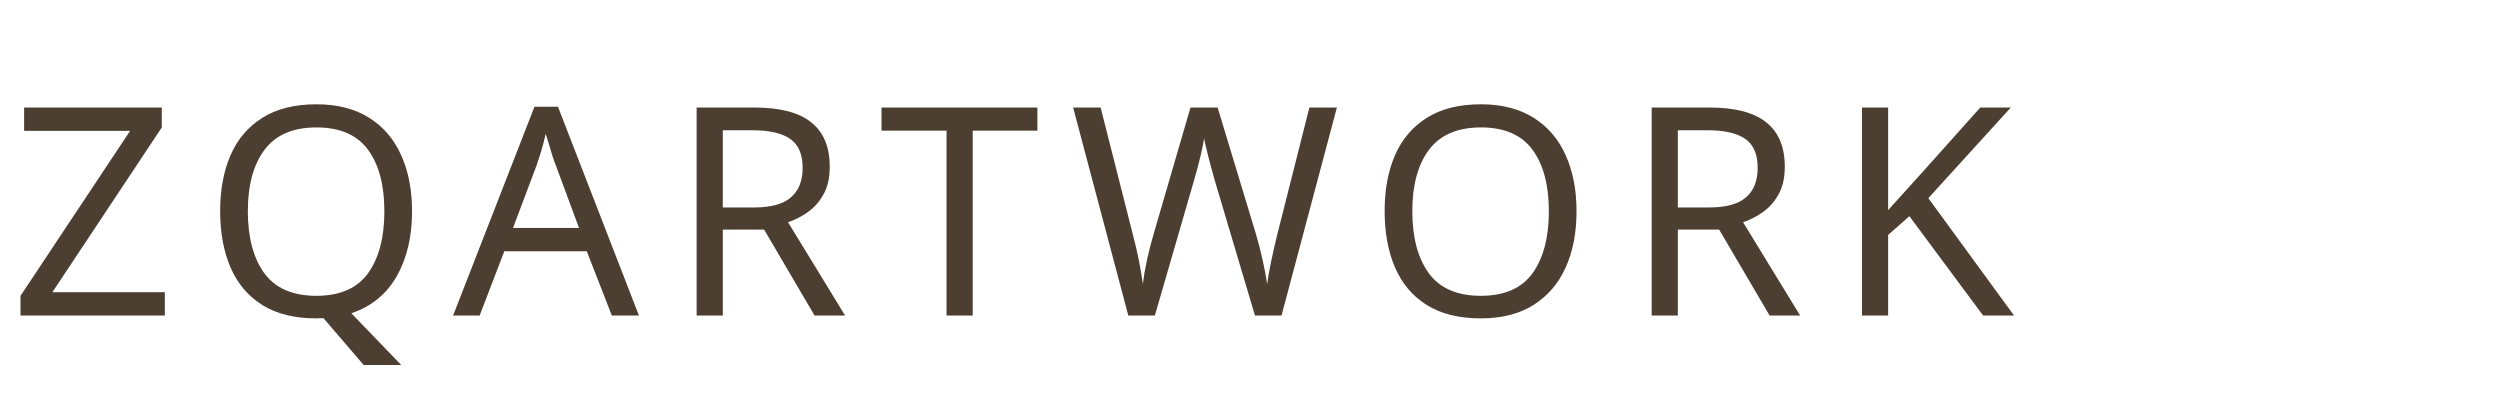
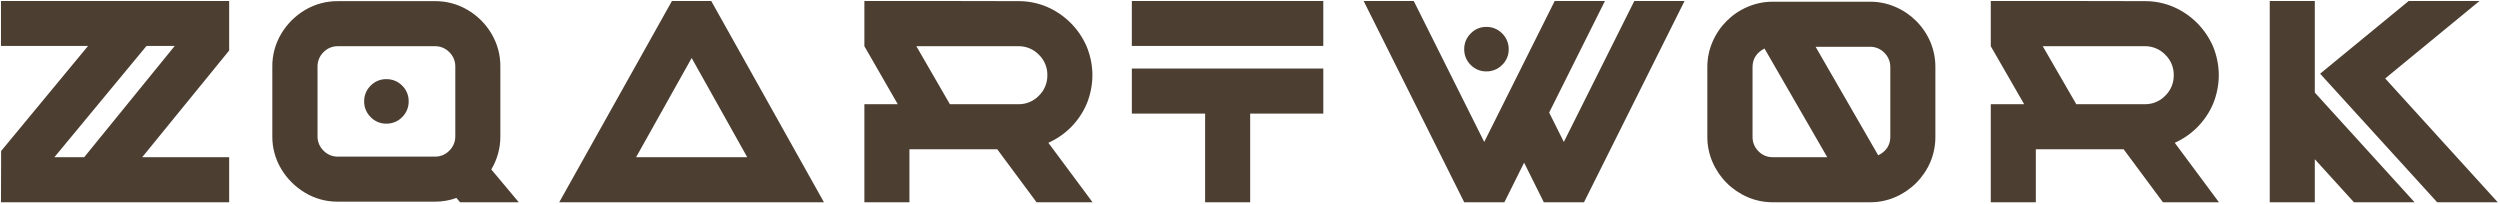
- <svg xmlns="http://www.w3.org/2000/svg" width="206" height="34" viewBox="0 0 206 34">
-   <defs>
-     <style>.a{fill:#4c3e31;font-size:24px;font-family:ZilapOrionPersonalUse-Urban, Zilap Orion Personal Use Urban;letter-spacing:0.1em;}</style>
-   </defs>
-   <text class="a" transform="translate(103 26)">
-     <tspan x="-102.213" y="0">ZQARTWORK</tspan>
-   </text>
+ <svg xmlns="http://www.w3.org/2000/svg" width="1271.9" height="103.4" viewBox="0 0 1271.9 103.4">
+   <path d="M-2733.075,160-2792.621,94.6l45.044-36.988h36.036l-47.974,39.405L-2702.24,160Zm-42.335,0-19.922-21.9V160h-22.925V57.607h22.925v46.582L-2744.574,160Zm-97.177,0-19.995-26.953h-44.679V160h-22.924V110.122h16.992l-16.992-29.516V57.6H-2923l1.923.007q19.556.073,39.259.074a36.489,36.489,0,0,1,14.574,2.929A38.662,38.662,0,0,1-2847.1,80.752a38.648,38.648,0,0,1,2.929,14.574,39.2,39.2,0,0,1-2.929,14.648,38.136,38.136,0,0,1-19.483,19.775L-2844.1,160Zm-44.091-49.879h34.863a14.174,14.174,0,0,0,10.4-4.321,14.259,14.259,0,0,0,4.321-10.473,14.178,14.178,0,0,0-4.321-10.4,14.177,14.177,0,0,0-10.4-4.32h-51.929ZM-3071.059,160a32.047,32.047,0,0,1-12.89-2.637,34.084,34.084,0,0,1-17.8-17.8,32.045,32.045,0,0,1-2.636-12.891V91.3a31.7,31.7,0,0,1,2.636-12.89,33.752,33.752,0,0,1,17.8-17.8,32.046,32.046,0,0,1,12.89-2.636h49.439a32.043,32.043,0,0,1,12.89,2.636,33.753,33.753,0,0,1,17.8,17.8,32.49,32.49,0,0,1,2.563,12.89v35.376a32.838,32.838,0,0,1-2.563,12.891,34.085,34.085,0,0,1-17.8,17.8A32.044,32.044,0,0,1-3021.62,160Zm-10.327-68.7v35.376a10.088,10.088,0,0,0,3,7.362,9.9,9.9,0,0,0,7.324,3.039h27.686l-31.934-55.3Q-3081.386,84.927-3081.386,91.3Zm63.94,44.824q6.153-3.077,6.152-9.448V91.3a10.025,10.025,0,0,0-3.039-7.361,9.942,9.942,0,0,0-7.288-3.04h-27.685ZM-3187.572,160l-10.035-20.142L-3207.641,160h-20.434l-51.164-102.4h25.489l35.855,71.712,35.855-71.712h25.563l-28.385,56.77,7.47,14.941,35.856-71.712h25.562L-3167.138,160Zm-172.324,0V114.883h-37.28V91.958h97.412v22.925h-37.206V160Zm-85.752,0-20-26.953h-44.677V160h-22.924V110.122h16.991l-16.991-29.516V57.6h37.188l1.923.007q19.555.073,39.257.074A36.491,36.491,0,0,1-3440.3,60.61a38.657,38.657,0,0,1,20.141,20.142,38.625,38.625,0,0,1,2.93,14.574,39.181,39.181,0,0,1-2.93,14.648,38.13,38.13,0,0,1-19.482,19.775l22.485,30.25Zm-44.093-49.879h34.863a14.174,14.174,0,0,0,10.4-4.321,14.263,14.263,0,0,0,4.322-10.473,14.182,14.182,0,0,0-4.322-10.4,14.177,14.177,0,0,0-10.4-4.32h-51.928ZM-3688.5,160l57.349-102.393h19.995L-3553.813,160Zm39.111-22.925h56.543l-28.271-50.464ZM-3738.954,160l-1.832-2.2a31.49,31.49,0,0,1-10.913,1.9h-49.438a31.825,31.825,0,0,1-16.664-4.541,34.839,34.839,0,0,1-12.122-12.086,31.764,31.764,0,0,1-4.541-16.7V91.006a31.953,31.953,0,0,1,4.541-16.735A34.425,34.425,0,0,1-3817.8,62.185a32.026,32.026,0,0,1,16.664-4.5h49.438a32.026,32.026,0,0,1,16.663,4.5A34.12,34.12,0,0,1-3722.95,74.27a32.155,32.155,0,0,1,4.5,16.735v35.376a32.272,32.272,0,0,1-4.614,16.92l13.989,16.7Zm-69.47-76.355a10.022,10.022,0,0,0-3.04,7.361v35.376a10.023,10.023,0,0,0,3.04,7.362,9.94,9.94,0,0,0,7.288,3.039h49.438a9.94,9.94,0,0,0,7.288-3.039,10.027,10.027,0,0,0,3.04-7.362V91.006a10.026,10.026,0,0,0-3.04-7.361,9.94,9.94,0,0,0-7.288-3.039h-49.438A9.94,9.94,0,0,0-3808.424,83.645ZM-3972.509,160q0-22.925.073-26.075l44.238-53.466h-44.311V57.6h116.088V82.8l-44.238,54.273h44.238V160Zm27.173-22.925h15.161l46.07-56.616h-14.355Zm160.9-20.4a11,11,0,0,1-3.3-8.021,10.873,10.873,0,0,1,3.3-7.984,10.872,10.872,0,0,1,7.983-3.3,10.96,10.96,0,0,1,8.056,3.3,10.873,10.873,0,0,1,3.3,7.984,11,11,0,0,1-3.3,8.021,10.9,10.9,0,0,1-8.056,3.332A10.811,10.811,0,0,1-3784.437,116.678Zm559.657-26.551a10.877,10.877,0,0,1-3.3-7.984,11,11,0,0,1,3.3-8.02,10.815,10.815,0,0,1,7.984-3.332,10.933,10.933,0,0,1,8.02,3.332,10.93,10.93,0,0,1,3.333,8.02,10.812,10.812,0,0,1-3.333,7.984,10.992,10.992,0,0,1-8.02,3.3A10.873,10.873,0,0,1-3224.78,90.127Zm-172.4-9.668V57.6h97.412V80.459Z" transform="translate(3973.01 -57.1)" fill="#4c3e31" stroke="rgba(0,0,0,0)" stroke-width="1" />
</svg>
